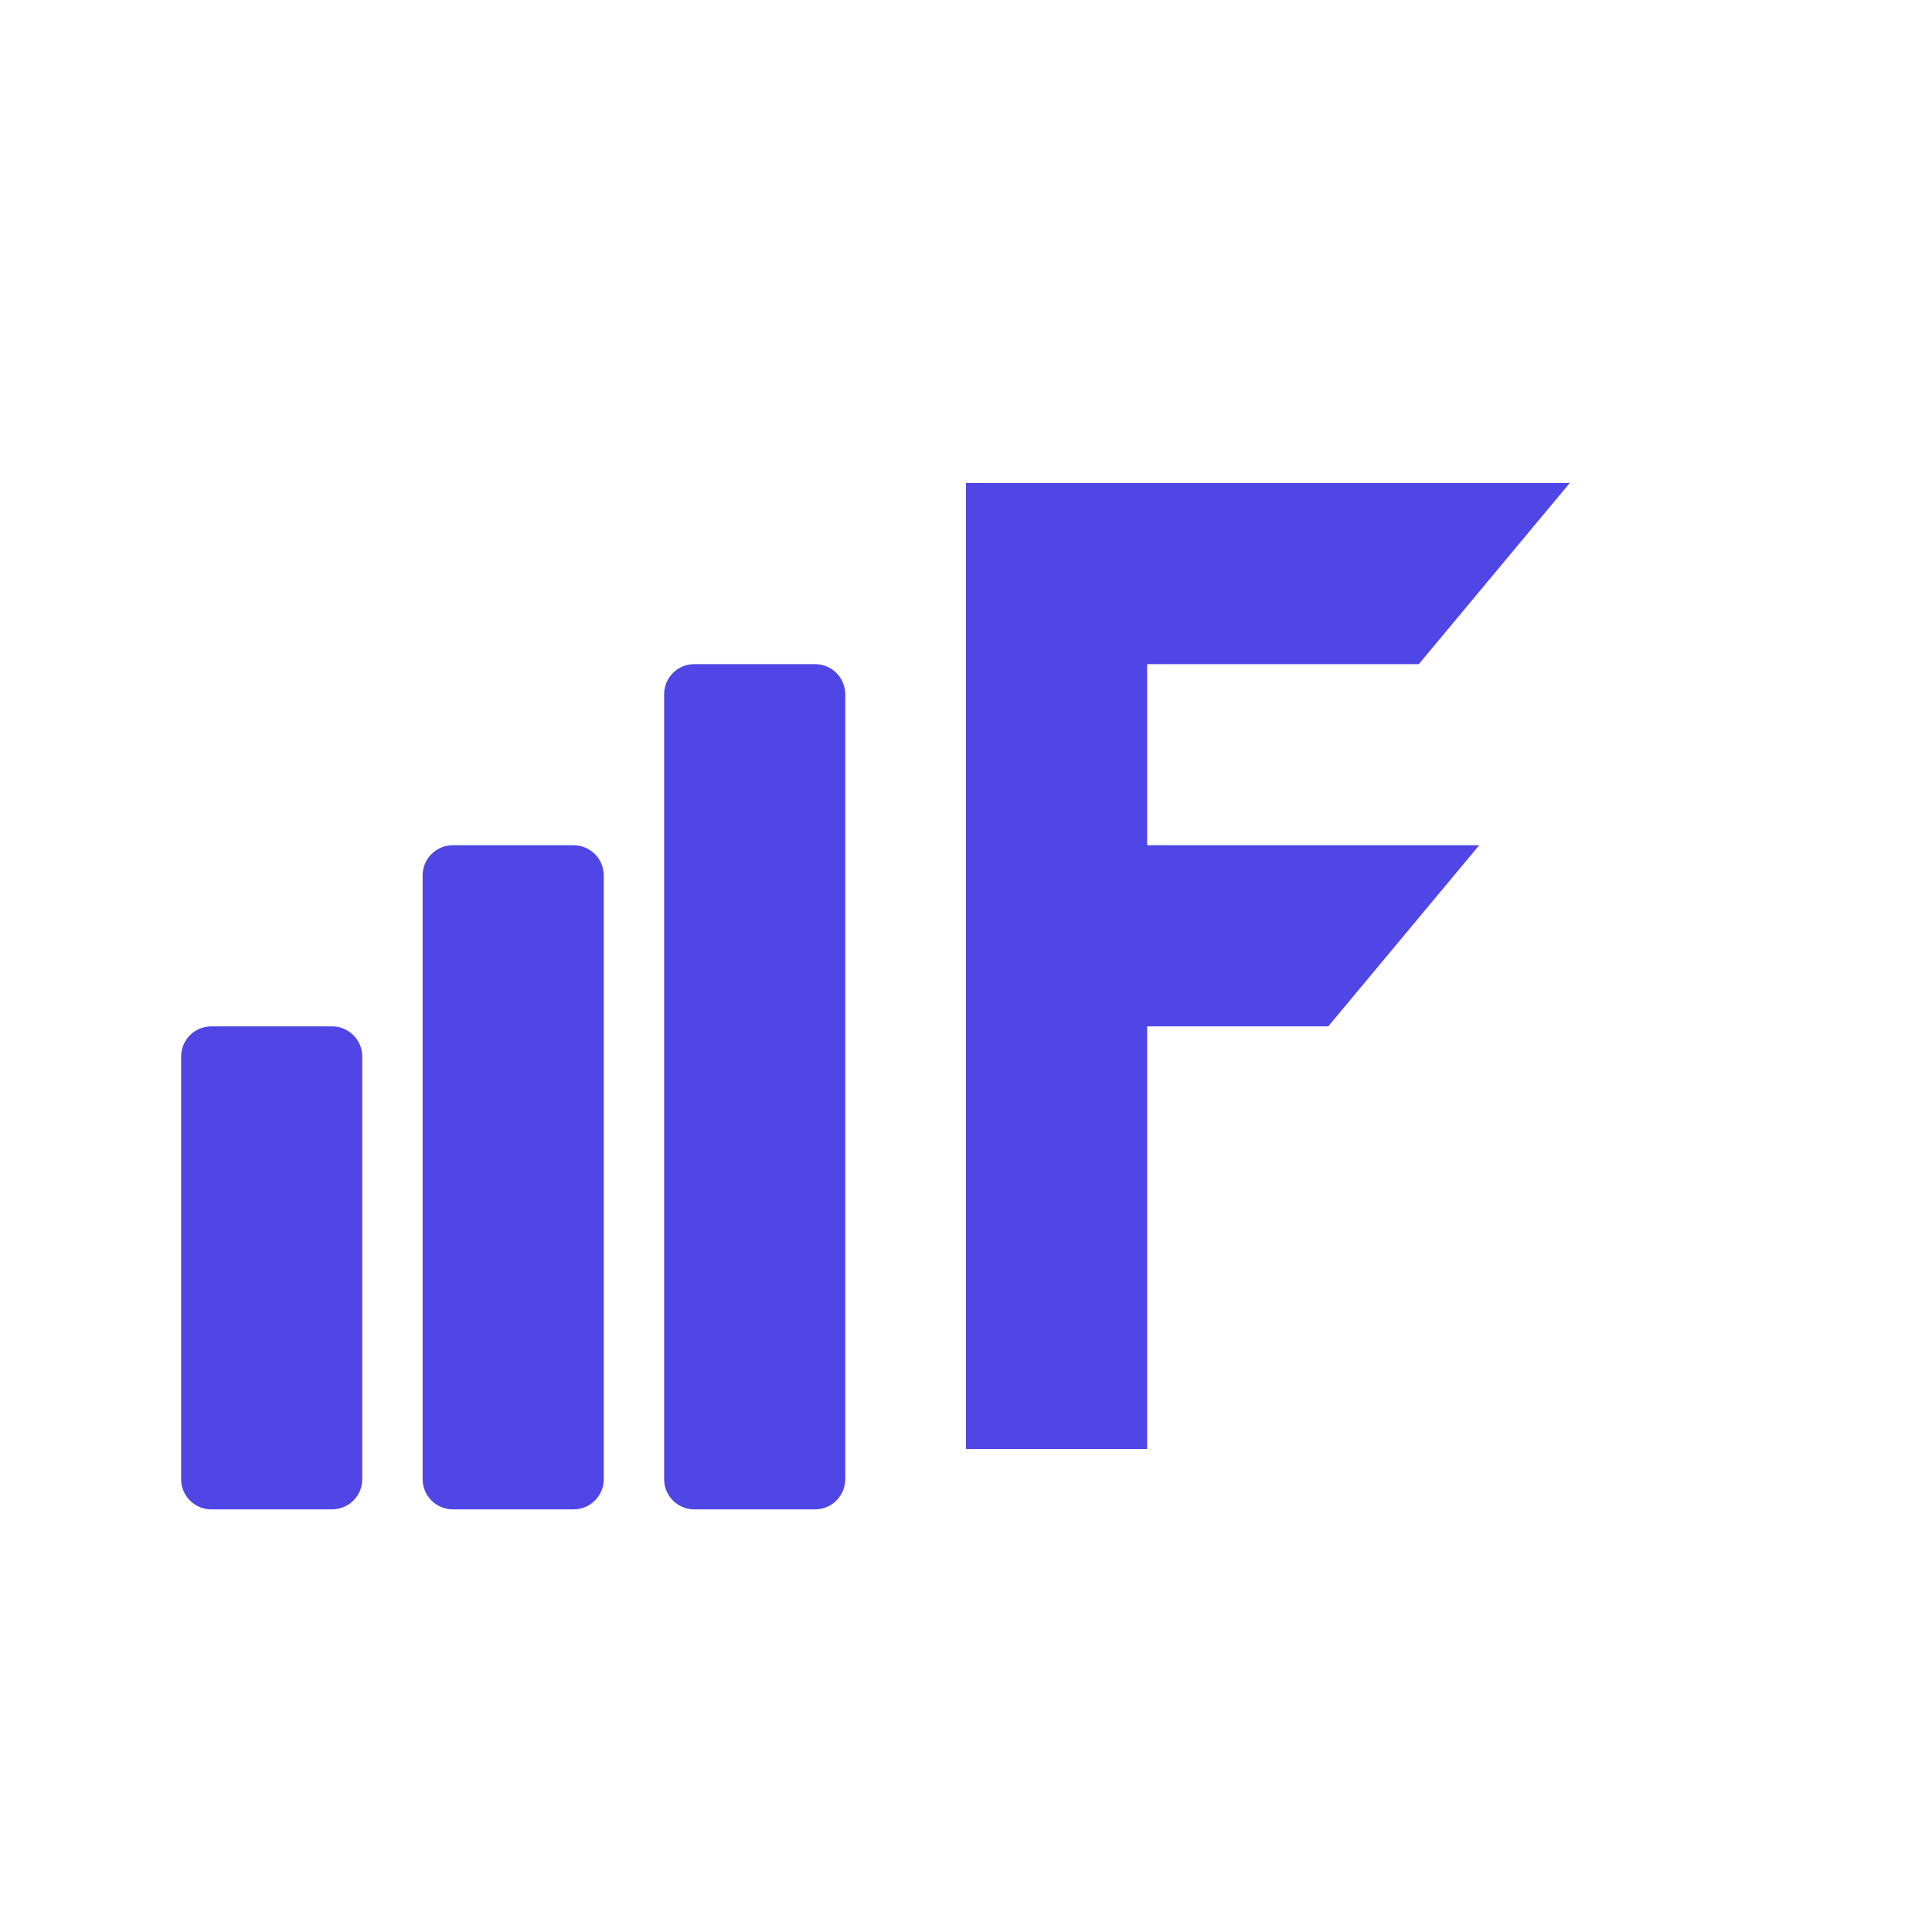
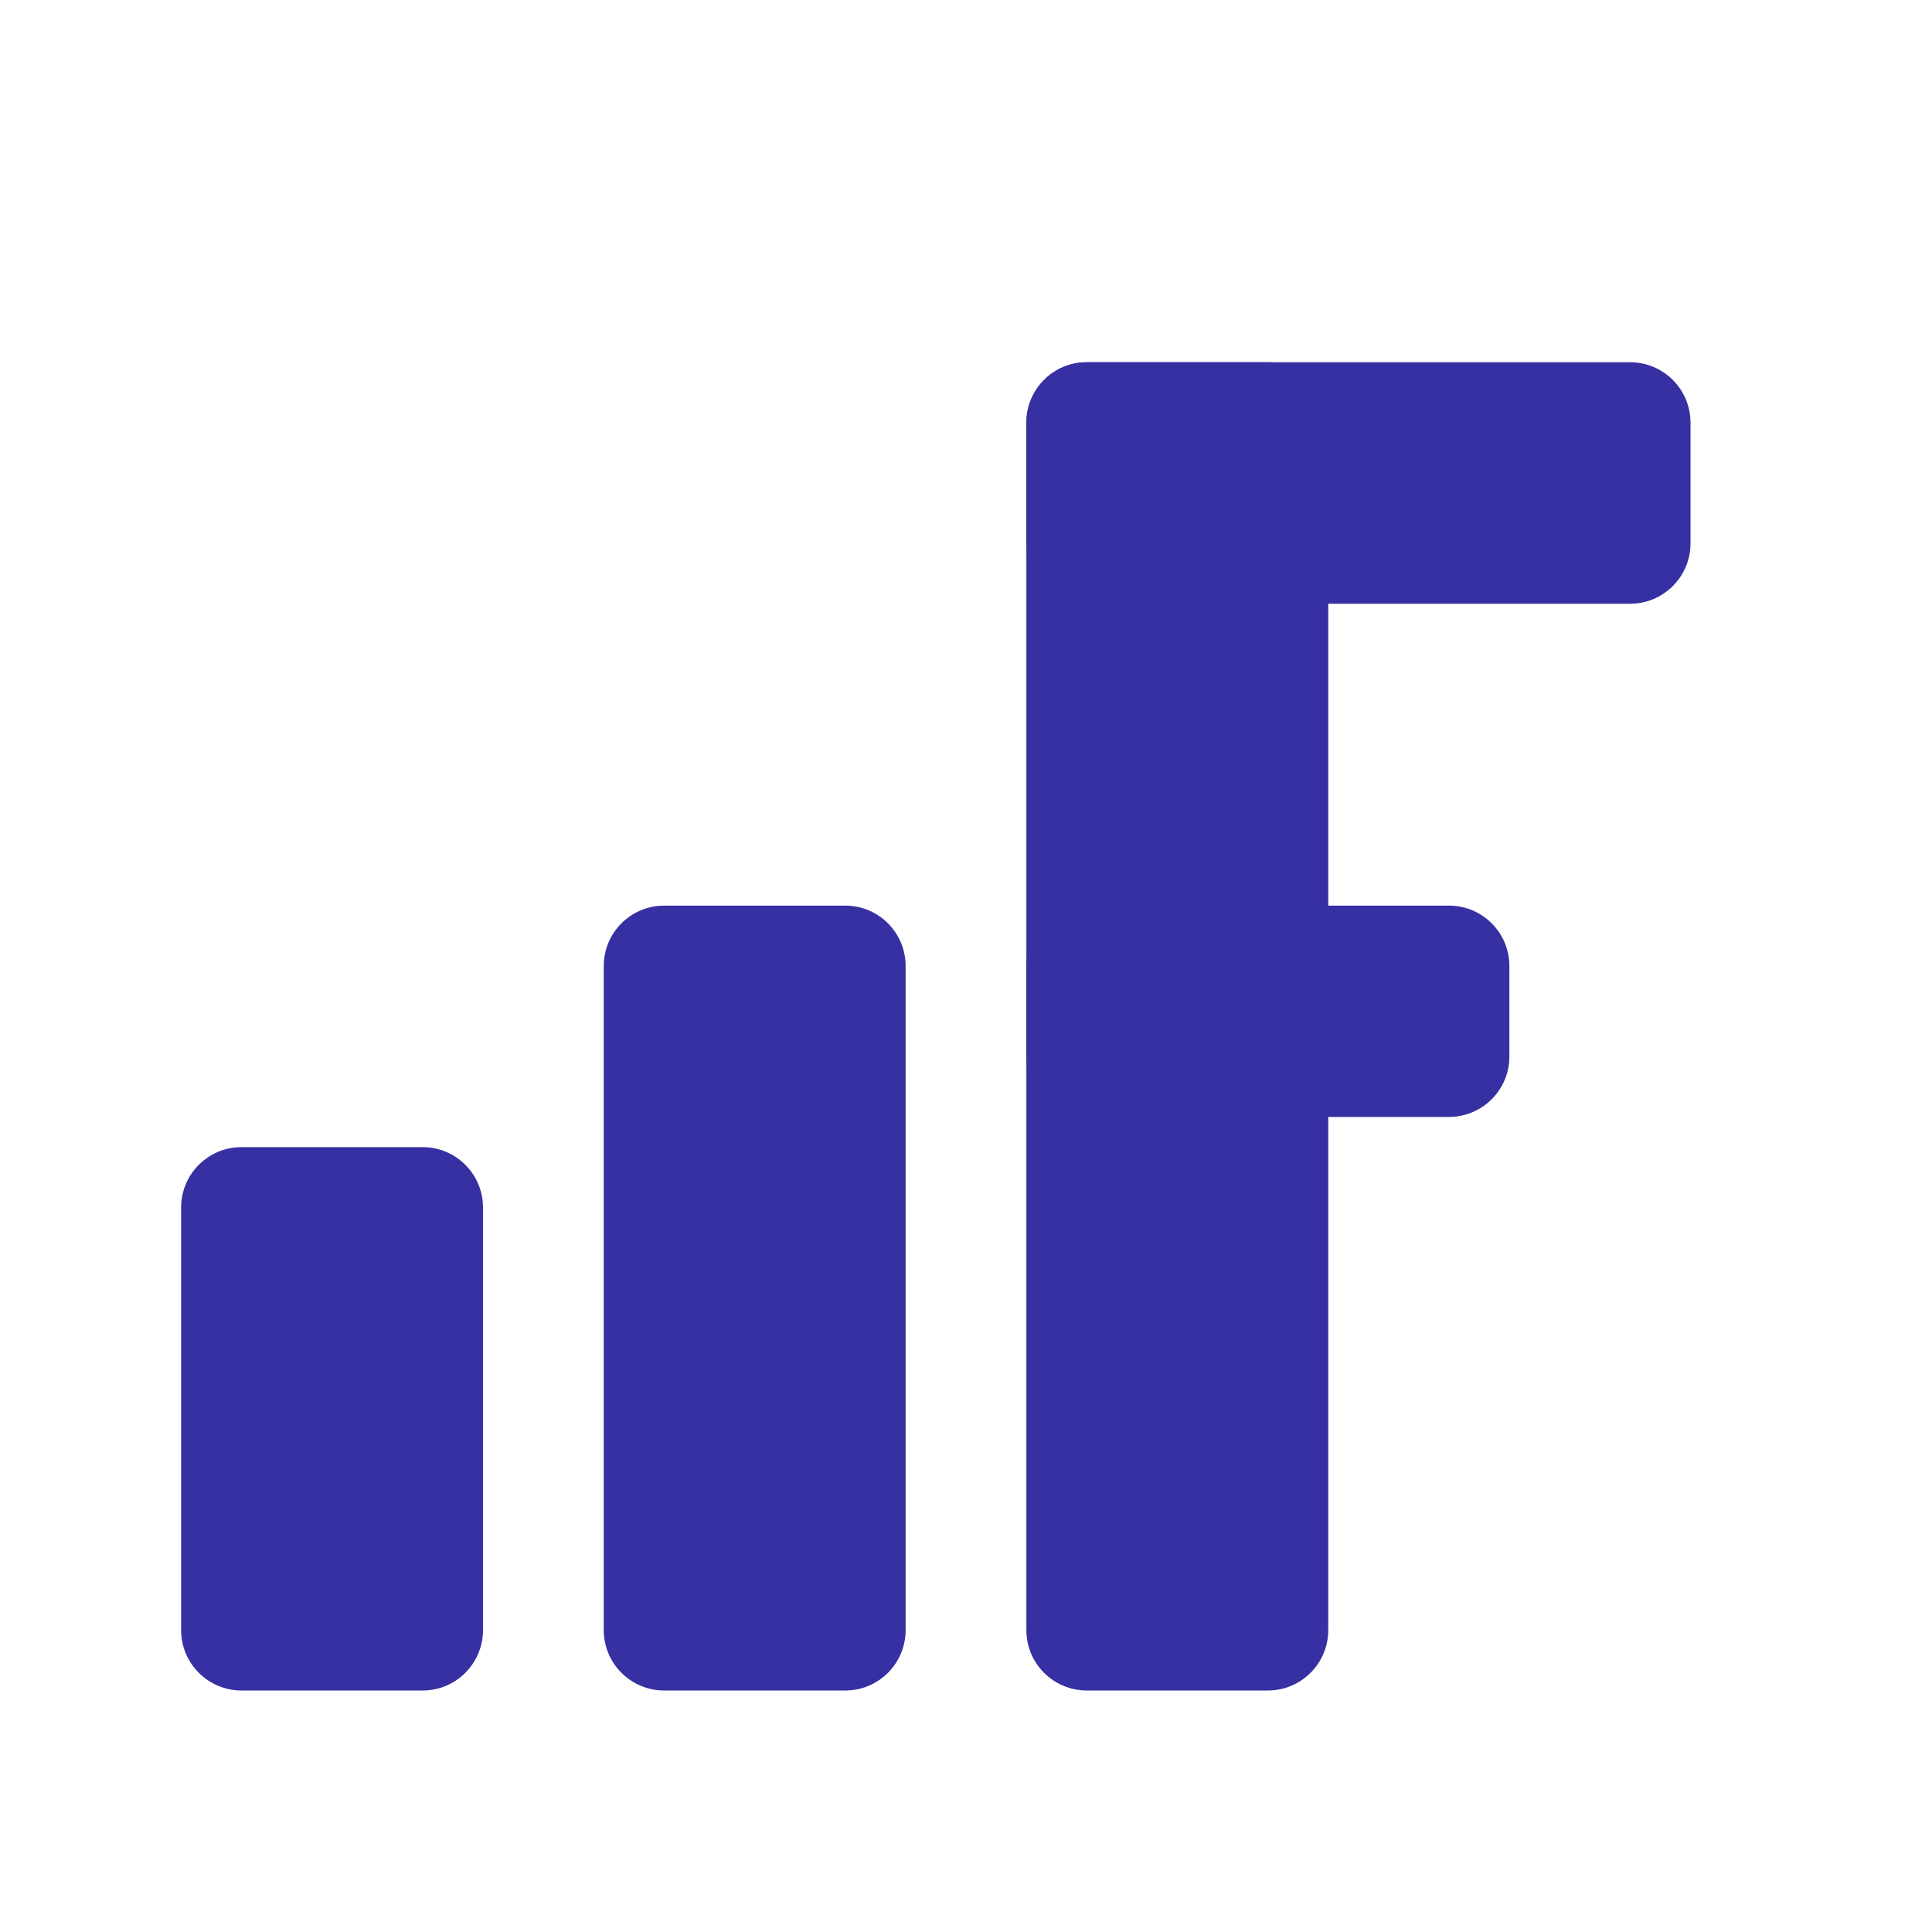
<svg xmlns="http://www.w3.org/2000/svg" viewBox="0 0 64 64">
-   <rect x="6" y="34" width="6" height="16" rx="1" fill="#4F46E5" />
-   <rect x="14" y="28" width="6" height="22" rx="1" fill="#4F46E5" />
-   <rect x="22" y="22" width="6" height="28" rx="1" fill="#4F46E5" />
-   <path fill="#4F46E5" d="M32 16h20l-5 6h-9v6h11l-5 6h-6v14h-6z" />
+   <g fill="#3730a3">
+     <rect x="6" y="38" width="10" height="18" rx="2" />
+     <rect x="20" y="30" width="10" height="26" rx="2" />
+     <rect x="34" y="12" width="10" height="44" rx="2" />
+     <rect x="34" y="12" width="22" height="8" rx="2" />
+     <rect x="34" y="30" width="16" height="7" rx="2" />
+   </g>
</svg>
